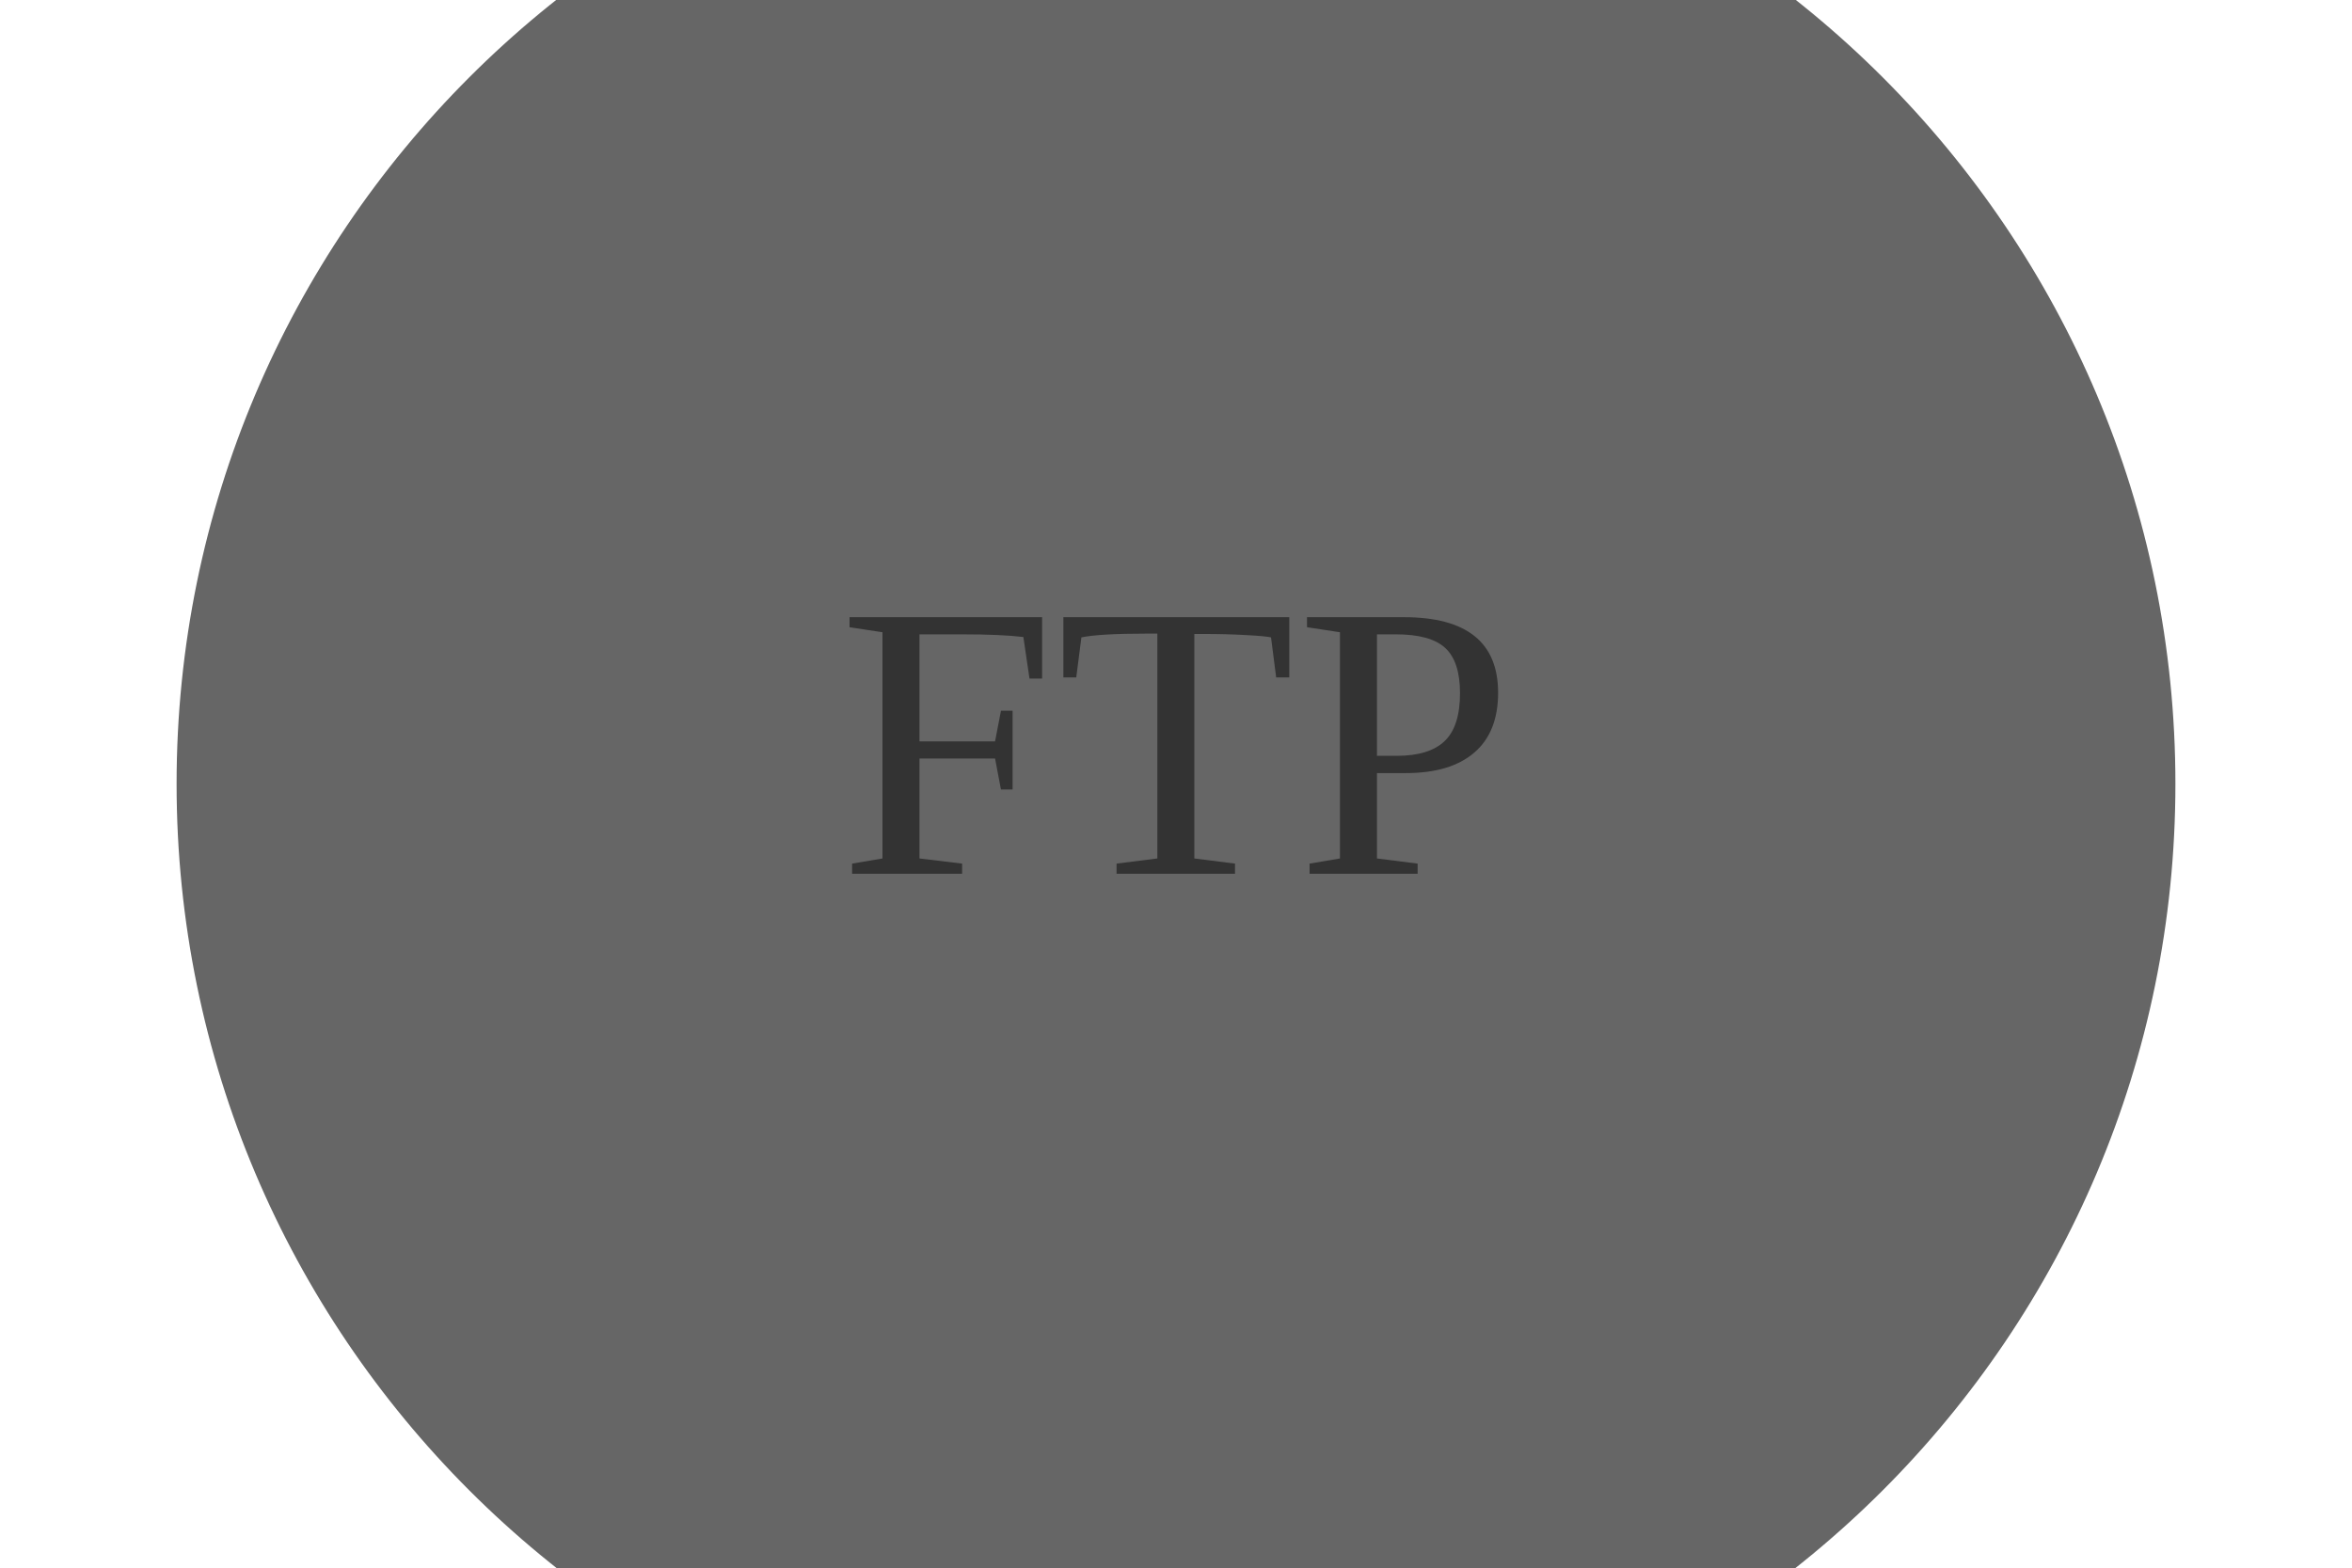
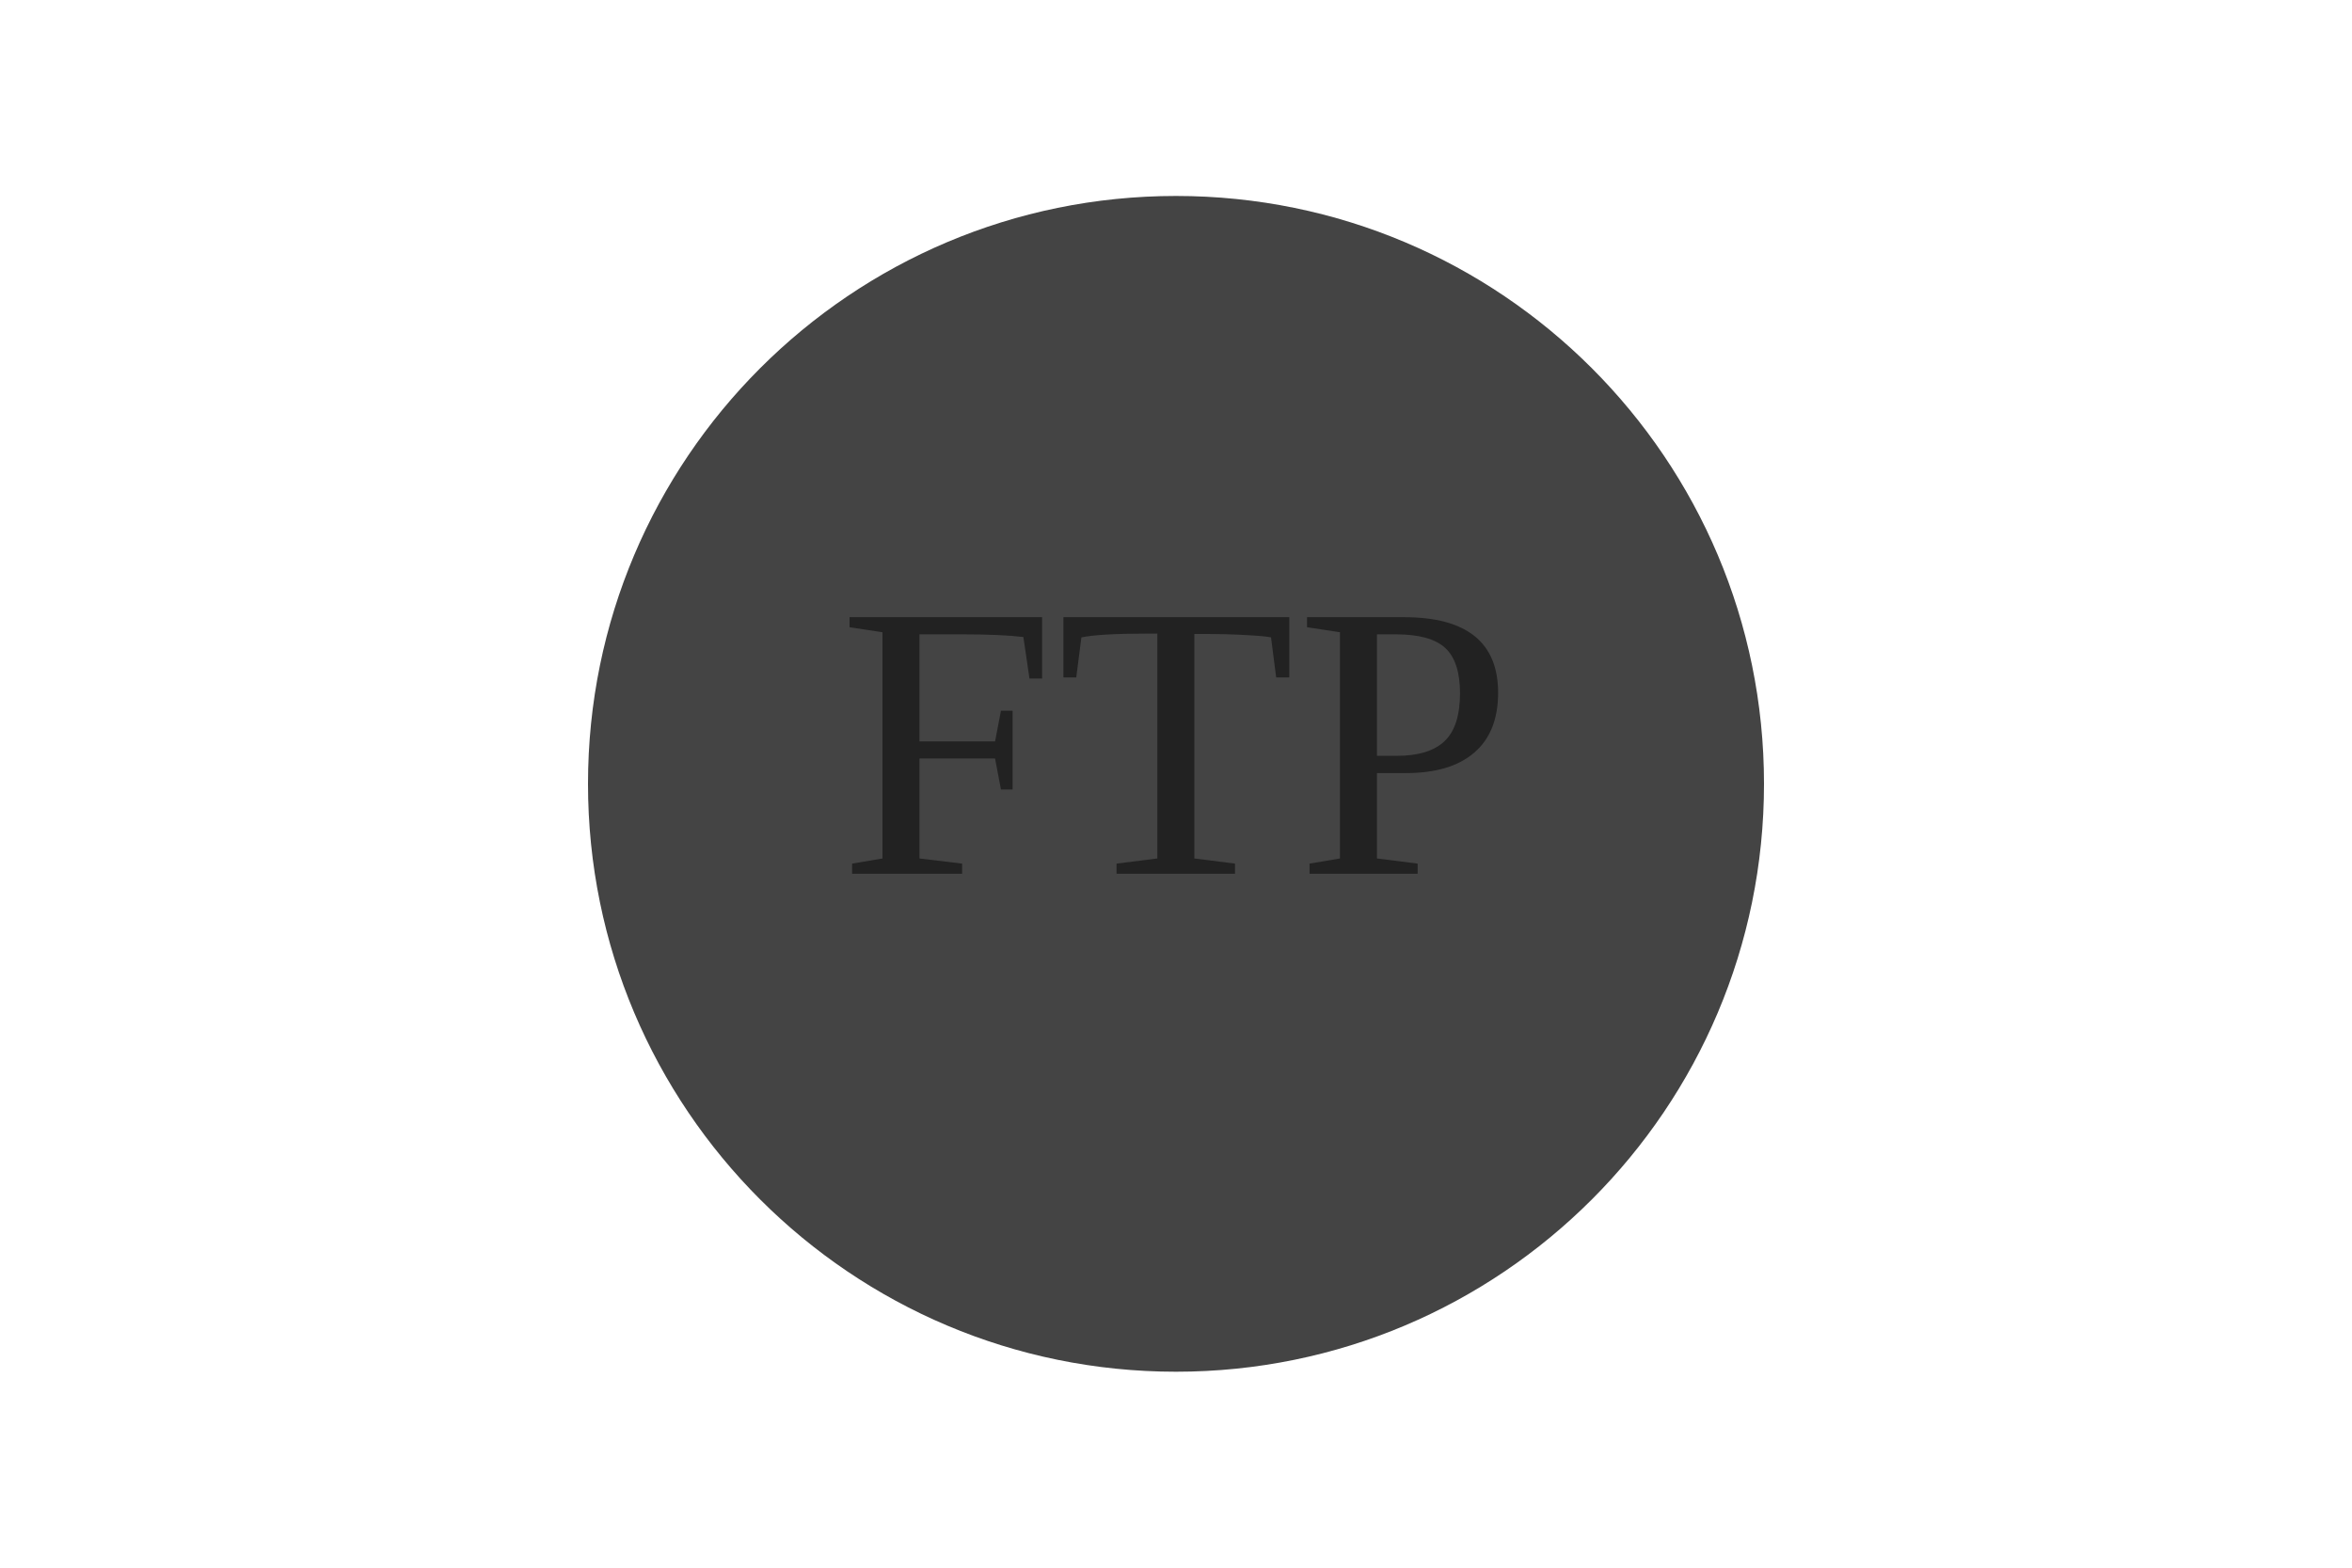
- <svg xmlns="http://www.w3.org/2000/svg" width="300" height="200">
-   <circle cx="50%" cy="50%" r="50%" fill="#666" />
-   <text x="50%" y="50%" text-anchor="middle" dominant-baseline="middle" fill="#333" font-size="50">FTP</text>
+ <svg xmlns="http://www.w3.org/2000/svg" width="300" height="200" viewBox="0 0 300 200">
+   <circle cx="150" cy="100" r="75" fill="#444" />
+   <text x="50%" y="50%" text-anchor="middle" dominant-baseline="middle" fill="#222" font-size="50">FTP</text>
</svg>
